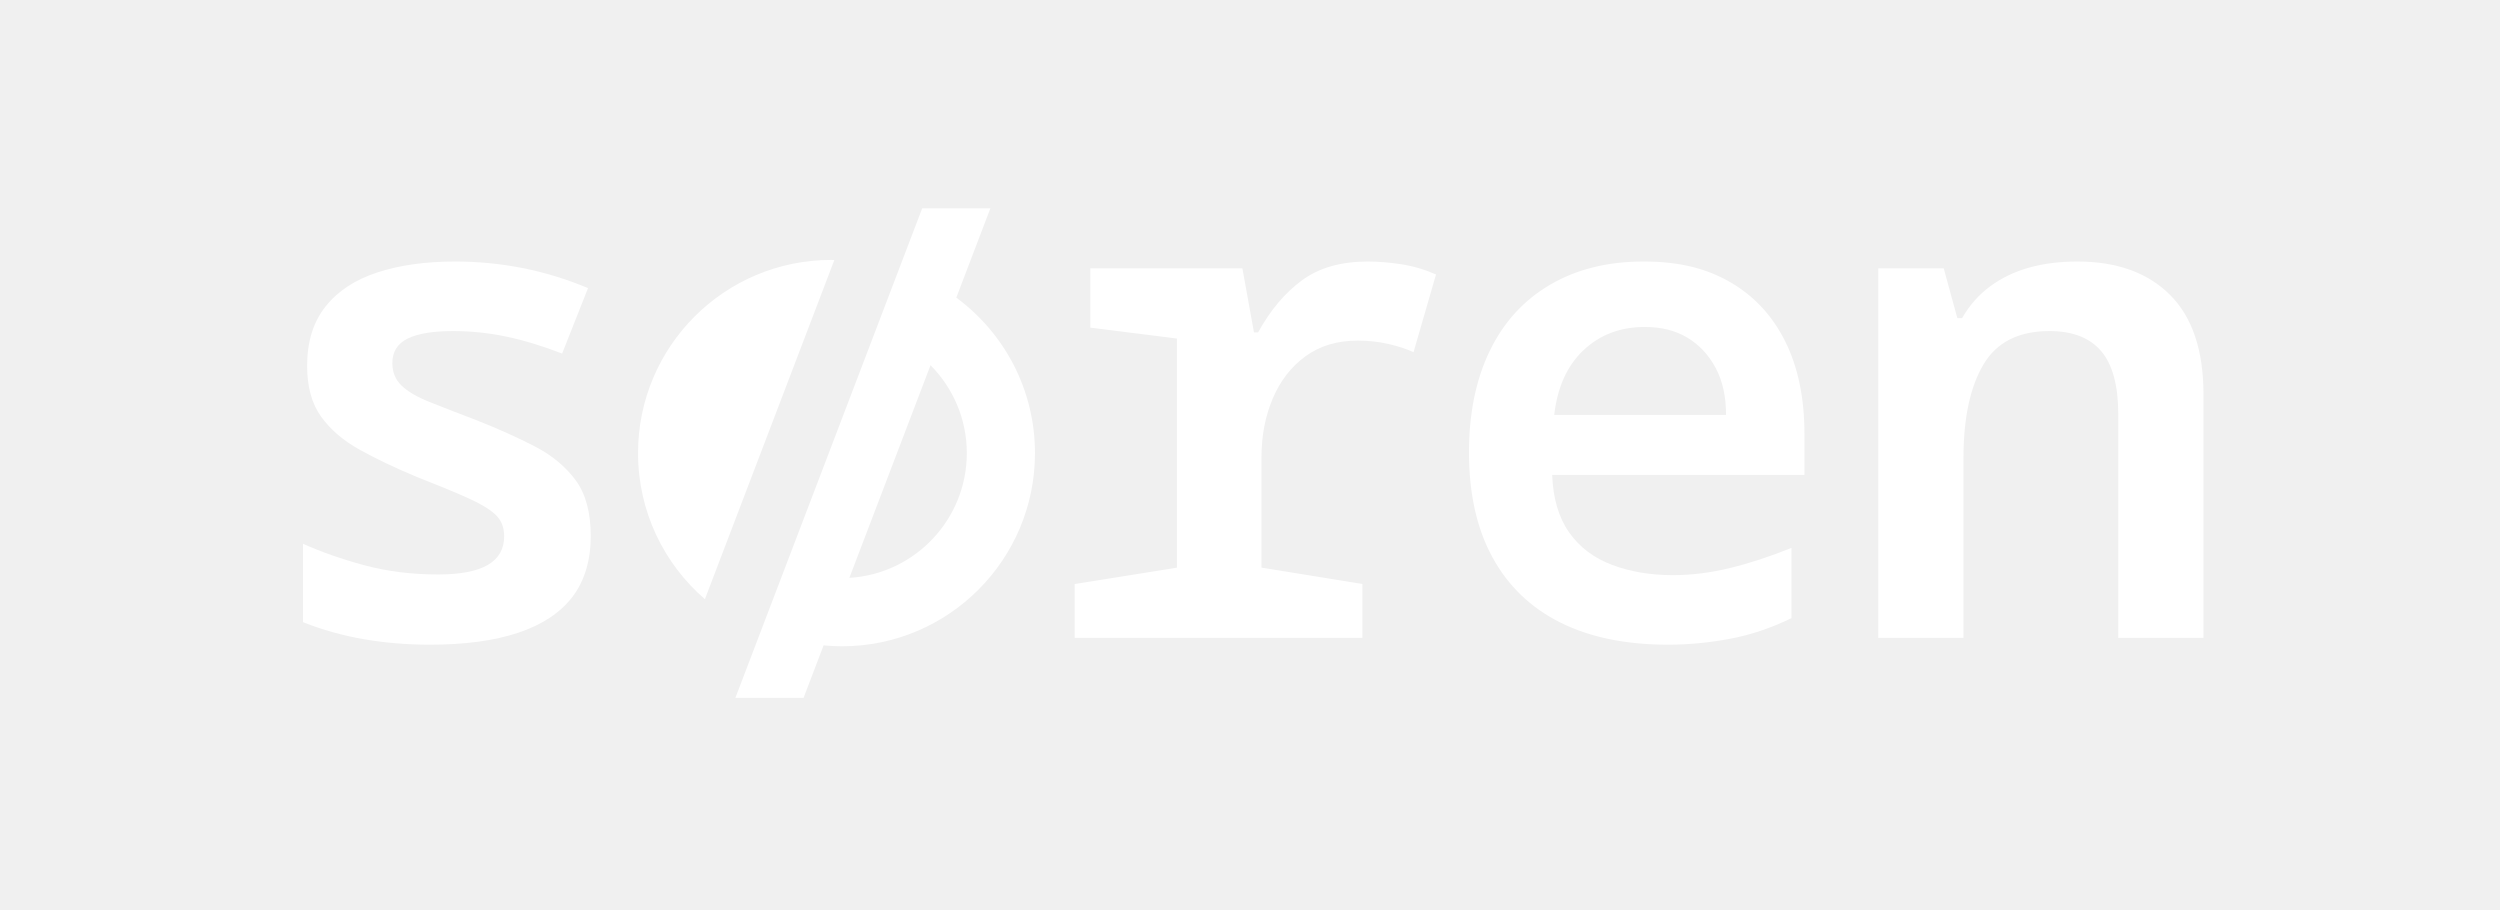
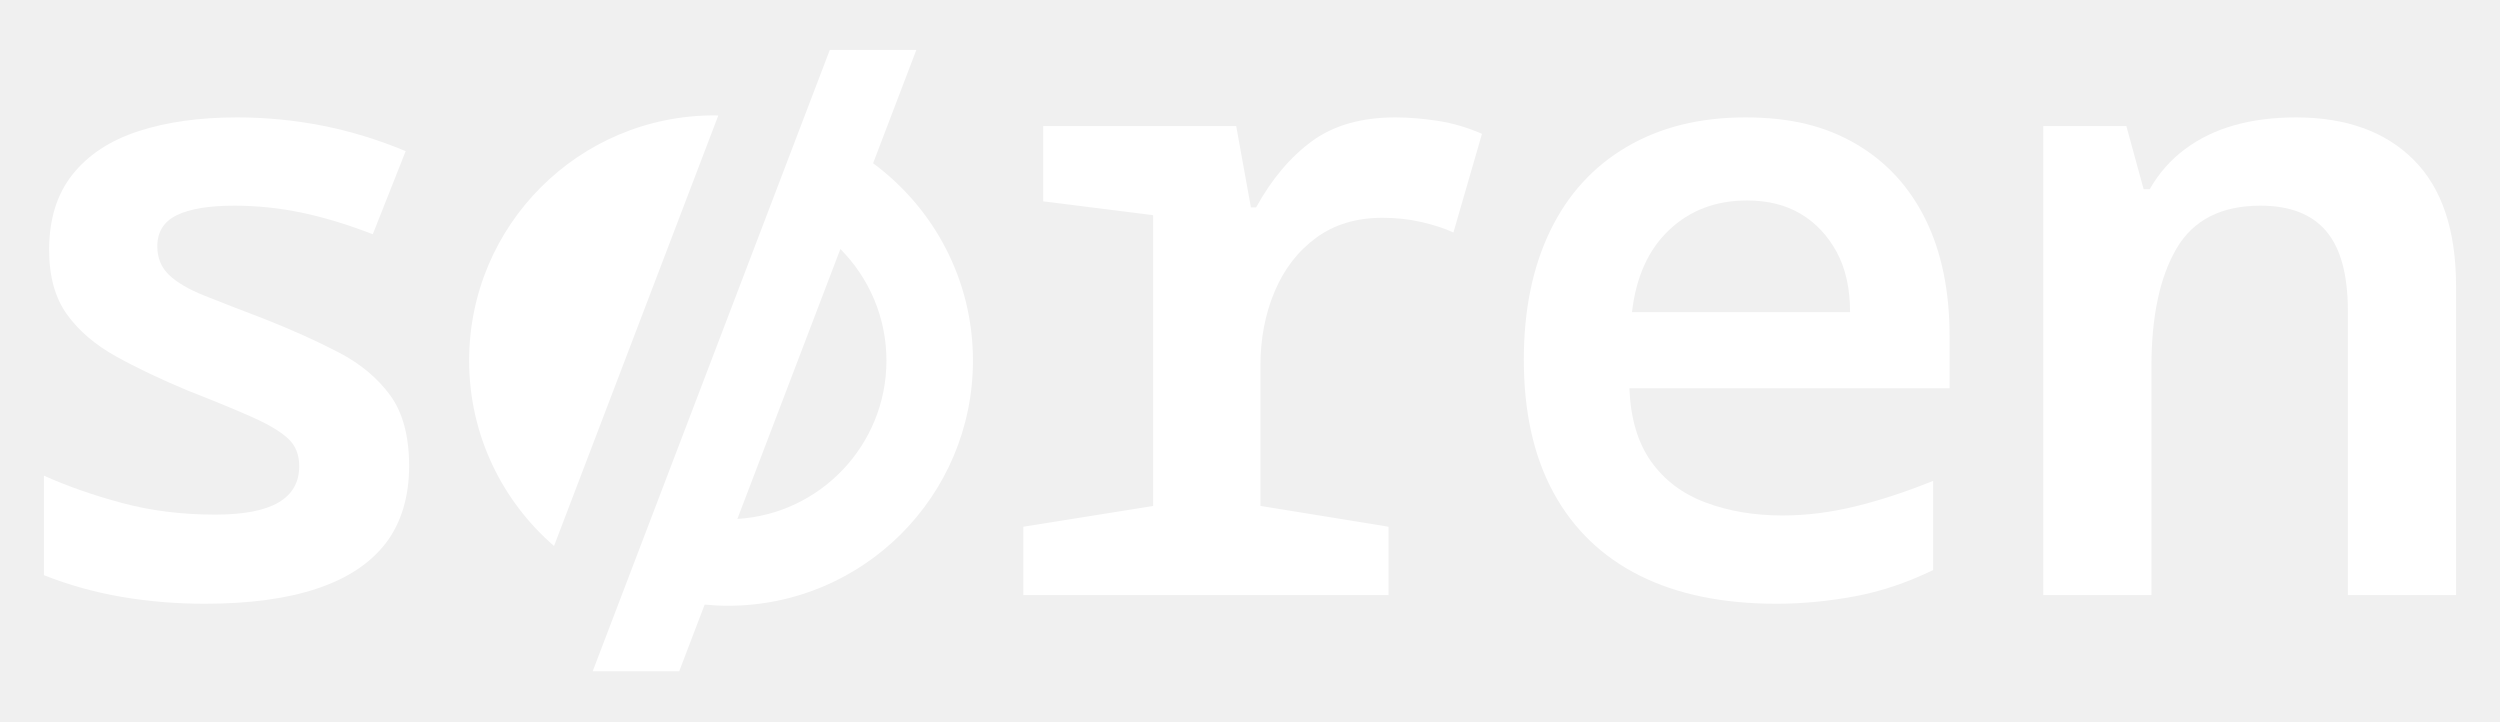
- <svg xmlns="http://www.w3.org/2000/svg" width="132" height="48" viewBox="0 0 132 48" fill="none">
-   <g clip-path="url(#clip0_286_5859)">
-     <path d="M22.696 34.04C21.496 34.04 20.338 33.944 19.222 33.752C18.106 33.56 17.032 33.26 16 32.852V28.712C16.96 29.144 18.039 29.522 19.24 29.846C20.44 30.17 21.736 30.332 23.128 30.332C24.304 30.332 25.18 30.164 25.756 29.828C26.332 29.492 26.62 28.988 26.62 28.316C26.62 27.836 26.464 27.452 26.152 27.164C25.84 26.876 25.348 26.582 24.676 26.282C24.004 25.982 23.116 25.616 22.012 25.184C20.86 24.704 19.852 24.224 18.988 23.744C18.124 23.264 17.446 22.682 16.954 21.998C16.462 21.314 16.216 20.42 16.216 19.316C16.216 18.044 16.54 17 17.188 16.184C17.836 15.368 18.748 14.768 19.924 14.384C21.1 14 22.468 13.808 24.028 13.808C25.228 13.808 26.41 13.922 27.574 14.15C28.738 14.378 29.896 14.732 31.048 15.212L29.68 18.668C28.624 18.26 27.634 17.96 26.71 17.768C25.786 17.576 24.856 17.48 23.92 17.48C22.864 17.48 22.066 17.612 21.526 17.876C20.986 18.14 20.716 18.572 20.716 19.172C20.716 19.652 20.878 20.048 21.202 20.36C21.526 20.672 22.018 20.96 22.678 21.224C23.338 21.488 24.172 21.812 25.18 22.196C26.332 22.652 27.358 23.114 28.258 23.582C29.158 24.05 29.872 24.644 30.4 25.364C30.928 26.084 31.192 27.068 31.192 28.316C31.192 29.564 30.868 30.68 30.22 31.52C29.572 32.361 28.618 32.99 27.358 33.41C26.098 33.83 24.544 34.04 22.696 34.04Z" fill="white" />
-     <path d="M56.742 33.68V30.836L62.142 29.972V17.876L57.57 17.3V14.168H65.598L66.21 17.552H66.426C67.074 16.376 67.848 15.458 68.748 14.798C69.648 14.138 70.806 13.808 72.222 13.808C72.774 13.808 73.361 13.857 73.986 13.952C74.61 14.048 75.222 14.228 75.822 14.492L74.634 18.596C74.274 18.428 73.836 18.284 73.32 18.164C72.804 18.044 72.258 17.984 71.682 17.984C70.602 17.984 69.684 18.26 68.928 18.812C68.172 19.364 67.596 20.108 67.2 21.044C66.804 21.98 66.606 23.012 66.606 24.14V29.972L71.934 30.836V33.68H56.742Z" fill="white" />
-     <path d="M88.075 34.04C85.843 34.04 83.947 33.65 82.386 32.87C80.826 32.09 79.632 30.944 78.805 29.432C77.977 27.92 77.562 26.072 77.562 23.888C77.562 21.824 77.928 20.036 78.66 18.524C79.392 17.012 80.454 15.848 81.847 15.032C83.239 14.216 84.882 13.808 86.778 13.808C88.674 13.808 90.109 14.174 91.368 14.906C92.629 15.638 93.594 16.683 94.266 18.038C94.938 19.394 95.275 21.02 95.275 22.916V25.076H81.954C82.002 26.324 82.302 27.338 82.855 28.118C83.406 28.898 84.162 29.468 85.123 29.828C86.082 30.188 87.15 30.368 88.326 30.368C89.311 30.368 90.319 30.242 91.35 29.99C92.382 29.738 93.462 29.384 94.591 28.928V32.636C93.51 33.164 92.418 33.53 91.314 33.734C90.21 33.938 89.13 34.04 88.075 34.04ZM91.135 21.908C91.135 20.924 90.948 20.09 90.576 19.406C90.204 18.722 89.707 18.195 89.082 17.822C88.459 17.45 87.715 17.264 86.85 17.264C85.555 17.264 84.475 17.672 83.611 18.488C82.746 19.304 82.231 20.444 82.062 21.908H91.135Z" fill="white" />
-     <path d="M99.172 33.68V14.168H102.628L103.348 16.796H103.6C103.983 16.124 104.476 15.566 105.076 15.122C105.675 14.678 106.359 14.348 107.128 14.132C107.896 13.916 108.748 13.808 109.684 13.808C111.772 13.808 113.404 14.397 114.58 15.572C115.756 16.748 116.344 18.5 116.344 20.828V33.68H111.844V21.872C111.844 20.36 111.544 19.25 110.944 18.542C110.344 17.834 109.432 17.48 108.208 17.48C106.576 17.48 105.412 18.074 104.716 19.262C104.02 20.45 103.672 22.088 103.672 24.176V33.68H99.172Z" fill="white" />
-     <path d="M50.493 15.715L52.292 11H48.692L38.828 36.848H42.428L43.486 34.075C43.803 34.105 44.123 34.124 44.447 34.124C50.08 34.124 54.647 29.557 54.647 23.924C54.647 20.555 53.01 17.572 50.492 15.715H50.493ZM44.847 30.511L49.132 19.283C50.315 20.476 51.048 22.115 51.048 23.924C51.048 27.429 48.301 30.304 44.847 30.511Z" fill="white" />
-     <path d="M43.888 13.724C38.255 13.724 33.688 18.291 33.688 23.924C33.688 27.007 35.057 29.767 37.219 31.637L44.053 13.73C43.998 13.73 43.943 13.724 43.888 13.724Z" fill="white" />
+ <svg xmlns="http://www.w3.org/2000/svg" width="104" height="30" viewBox="0 0 104 30" fill="none">
+   <g clip-path="url(#clip0_91_5871)">
+     <path d="M8.524 25.116C7.324 25.116 6.166 25.02 5.05 24.828C3.934 24.636 2.86 24.336 1.828 23.928V19.788C2.788 20.22 3.867 20.598 5.068 20.922C6.268 21.246 7.564 21.408 8.956 21.408C10.132 21.408 11.008 21.24 11.584 20.904C12.16 20.568 12.448 20.064 12.448 19.392C12.448 18.912 12.292 18.528 11.98 18.24C11.668 17.952 11.176 17.658 10.504 17.358C9.832 17.058 8.944 16.692 7.84 16.26C6.688 15.78 5.68 15.3 4.816 14.82C3.952 14.34 3.274 13.758 2.782 13.074C2.29 12.39 2.044 11.496 2.044 10.392C2.044 9.12 2.368 8.076 3.016 7.26C3.664 6.444 4.576 5.844 5.752 5.46C6.928 5.076 8.296 4.884 9.856 4.884C11.056 4.884 12.238 4.998 13.402 5.226C14.566 5.454 15.724 5.808 16.876 6.288L15.508 9.744C14.452 9.336 13.462 9.036 12.538 8.844C11.614 8.652 10.684 8.556 9.748 8.556C8.692 8.556 7.894 8.688 7.354 8.952C6.814 9.216 6.544 9.648 6.544 10.248C6.544 10.728 6.706 11.124 7.03 11.436C7.354 11.748 7.846 12.036 8.506 12.3C9.166 12.564 10 12.888 11.008 13.272C12.16 13.728 13.186 14.19 14.086 14.658C14.986 15.126 15.7 15.72 16.228 16.44C16.756 17.16 17.02 18.144 17.02 19.392C17.02 20.64 16.696 21.756 16.048 22.596C15.4 23.437 14.446 24.066 13.186 24.486C11.926 24.906 10.372 25.116 8.524 25.116Z" fill="white" />
+     <path d="M42.57 24.756V21.912L47.97 21.048V8.952L43.398 8.376V5.244H51.426L52.038 8.628H52.254C52.902 7.452 53.676 6.534 54.576 5.874C55.476 5.214 56.634 4.884 58.05 4.884C58.602 4.884 59.189 4.933 59.814 5.028C60.438 5.124 61.05 5.304 61.65 5.568L60.462 9.672C60.102 9.504 59.664 9.36 59.148 9.24C58.632 9.12 58.086 9.06 57.51 9.06C56.43 9.06 55.512 9.336 54.756 9.888C54 10.44 53.424 11.184 53.028 12.12C52.632 13.056 52.434 14.088 52.434 15.216V21.048L57.762 21.912V24.756H42.57Z" fill="white" />
+     <path d="M73.903 25.116C71.671 25.116 69.775 24.726 68.215 23.946C66.655 23.166 65.461 22.02 64.633 20.508C63.805 18.996 63.391 17.148 63.391 14.964C63.391 12.9 63.757 11.112 64.489 9.6C65.221 8.088 66.283 6.924 67.675 6.108C69.067 5.292 70.711 4.884 72.607 4.884C74.503 4.884 75.937 5.25 77.197 5.982C78.457 6.714 79.423 7.759 80.095 9.114C80.766 10.47 81.103 12.096 81.103 13.992V16.152H67.783C67.831 17.4 68.13 18.414 68.683 19.194C69.235 19.974 69.991 20.544 70.951 20.904C71.911 21.264 72.979 21.444 74.155 21.444C75.139 21.444 76.147 21.318 77.179 21.066C78.211 20.814 79.29 20.46 80.419 20.004V23.712C79.339 24.24 78.247 24.606 77.143 24.81C76.039 25.014 74.959 25.116 73.903 25.116ZM76.963 12.984C76.963 12 76.777 11.166 76.405 10.482C76.033 9.798 75.535 9.271 74.911 8.898C74.287 8.526 73.543 8.34 72.679 8.34C71.383 8.34 70.303 8.748 69.439 9.564C68.575 10.38 68.059 11.52 67.891 12.984H76.963Z" fill="white" />
+     <path d="M85 24.756V5.244H88.456L89.176 7.872H89.428C89.811 7.2 90.304 6.642 90.904 6.198C91.503 5.754 92.187 5.424 92.956 5.208C93.724 4.992 94.576 4.884 95.512 4.884C97.6 4.884 99.232 5.473 100.408 6.648C101.584 7.824 102.172 9.576 102.172 11.904V24.756H97.672V12.948C97.672 11.436 97.372 10.326 96.772 9.618C96.172 8.91 95.26 8.556 94.036 8.556C92.404 8.556 91.24 9.15 90.544 10.338C89.848 11.526 89.5 13.164 89.5 15.252V24.756H85Z" fill="white" />
+     <path d="M36.321 6.791L38.12 2.076H34.52L24.656 27.924H28.256L29.314 25.151C29.631 25.181 29.951 25.2 30.275 25.2C35.908 25.2 40.475 20.633 40.475 15C40.475 11.631 38.838 8.648 36.32 6.791H36.321ZM30.675 21.587L34.96 10.359C36.143 11.552 36.876 13.191 36.876 15C36.876 18.505 34.129 21.38 30.675 21.587Z" fill="white" />
+     <path d="M29.716 4.8C24.083 4.8 19.516 9.367 19.516 15C19.516 18.083 20.886 20.843 23.048 22.713L29.881 4.806C29.826 4.806 29.771 4.8 29.716 4.8Z" fill="white" />
  </g>
  <defs>
-     <clipPath id="clip0_286_5859">
-       <rect width="100.346" height="25.848" fill="white" transform="translate(16 11)" />
+     <clipPath id="clip0_91_5871">
+       <rect width="100.346" height="25.848" fill="white" transform="translate(1.82812 2.07605)" />
    </clipPath>
  </defs>
</svg>
